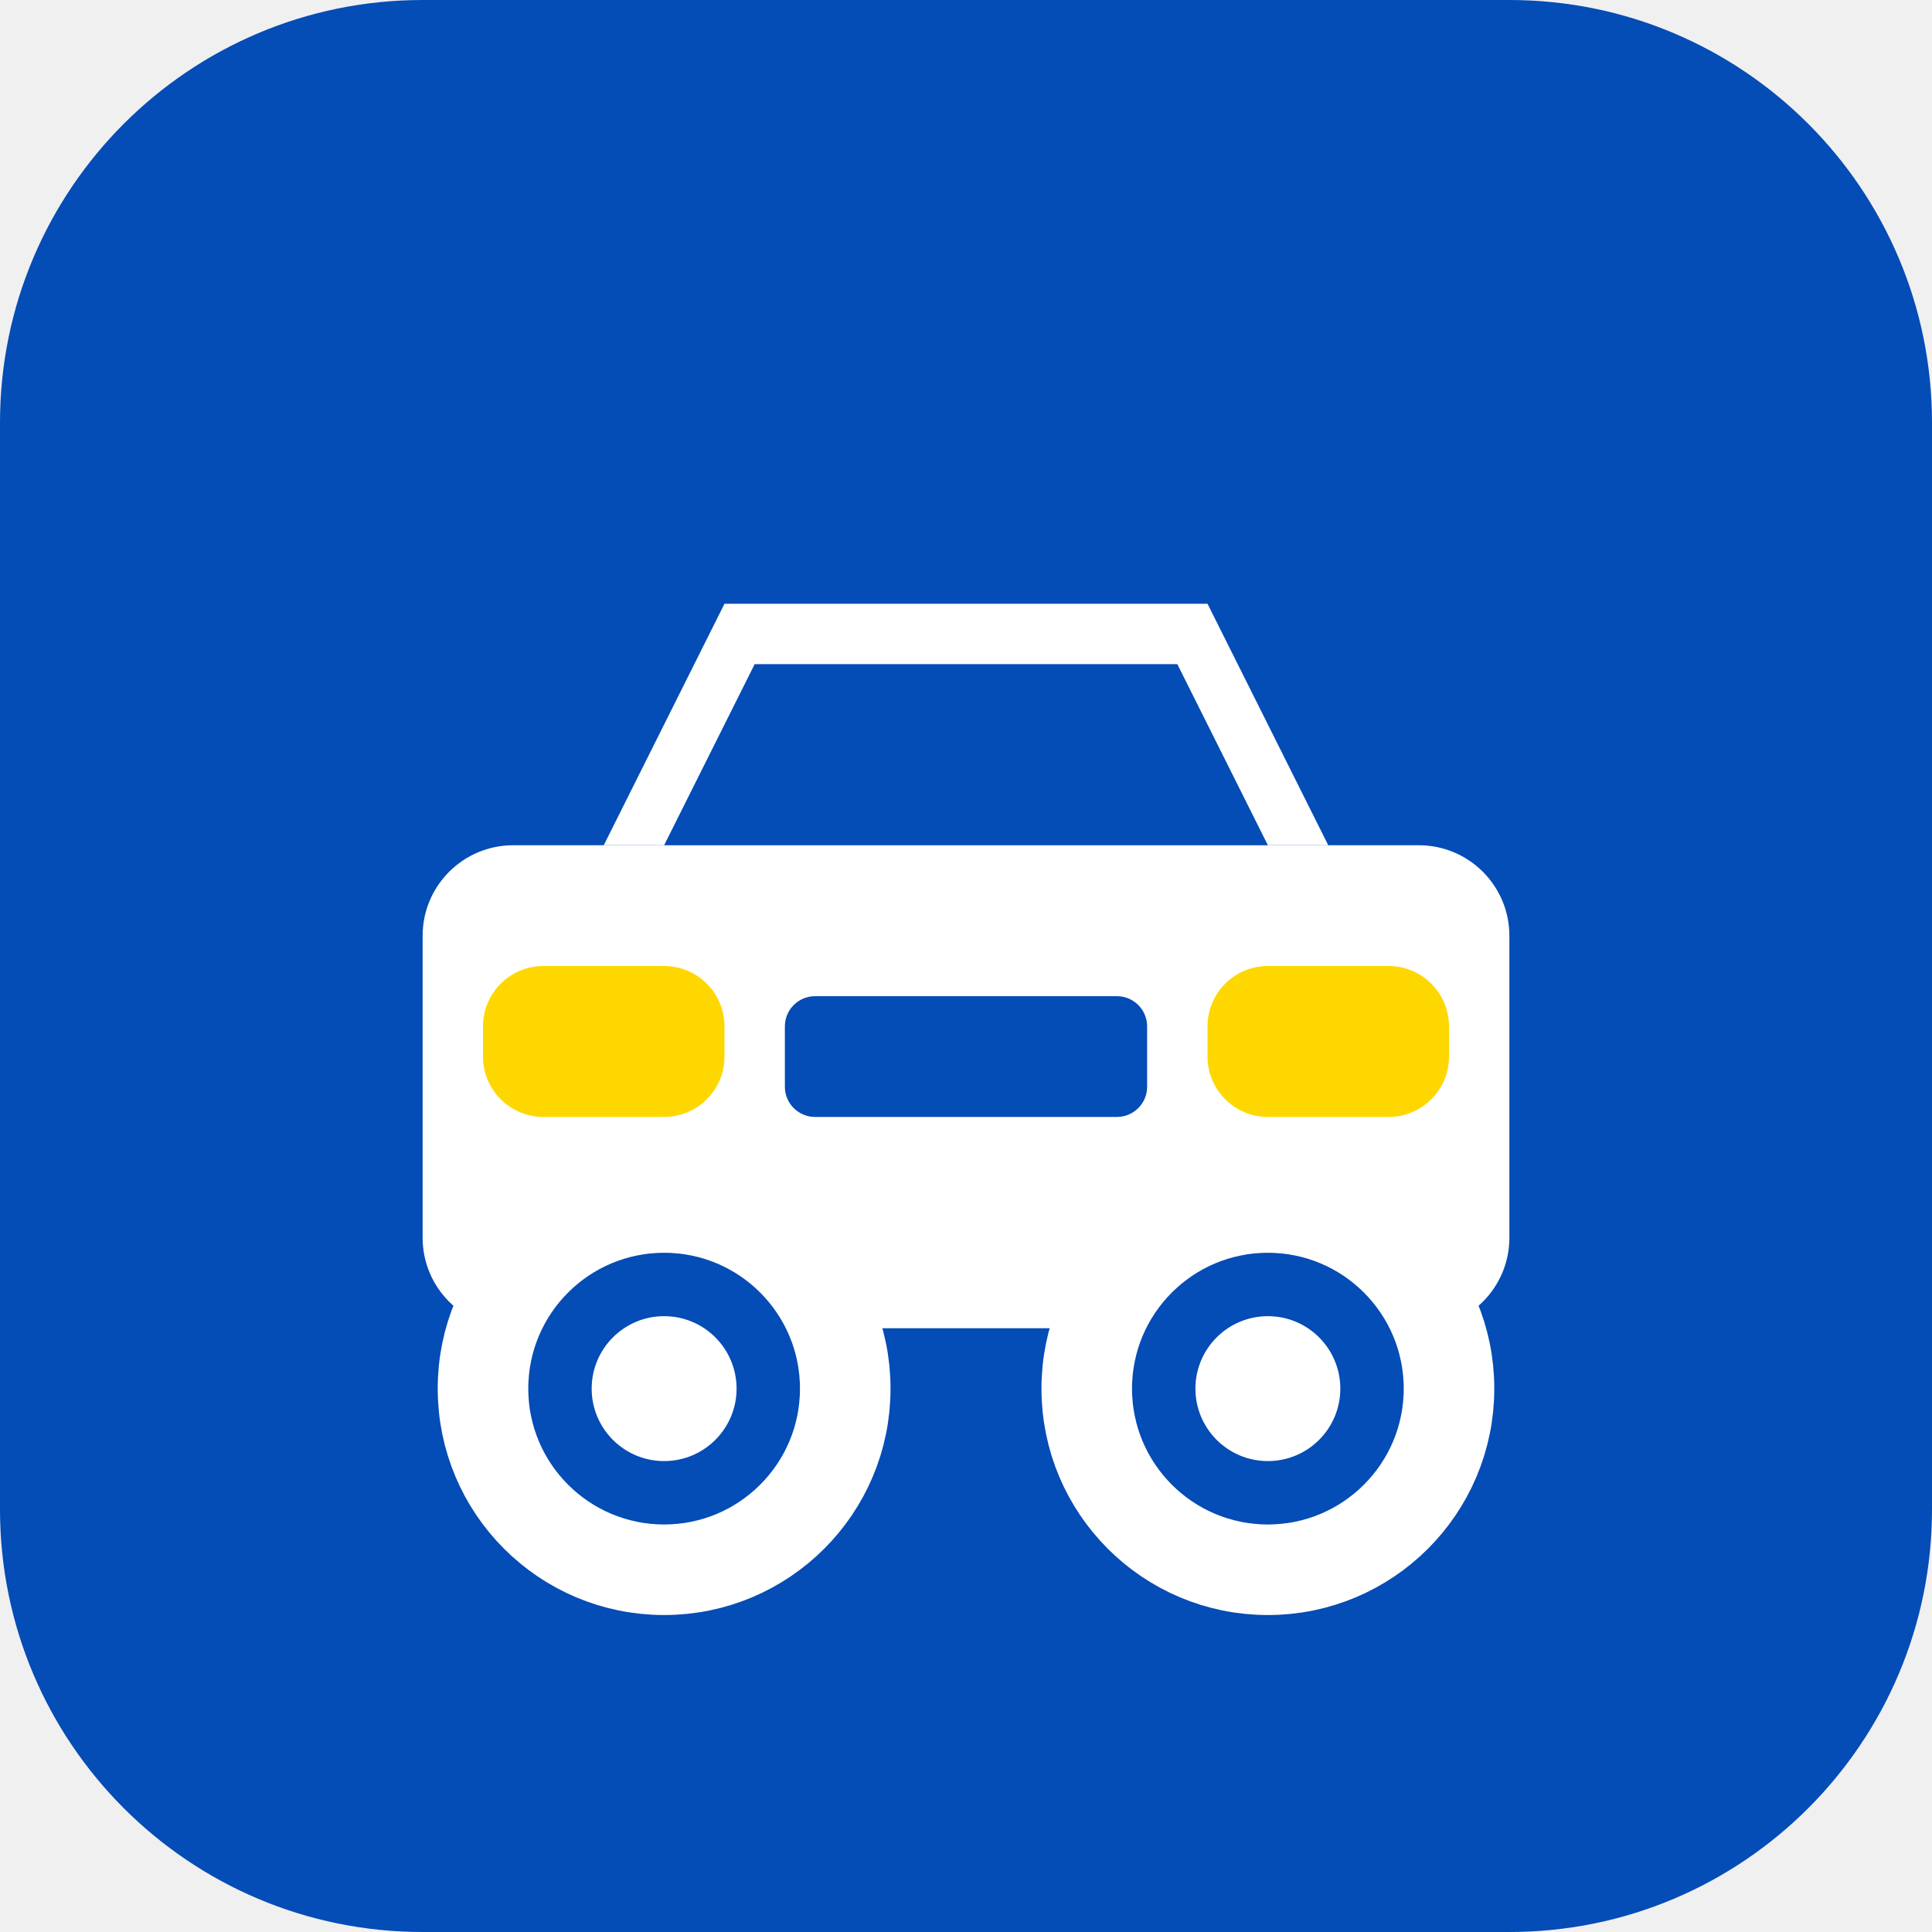
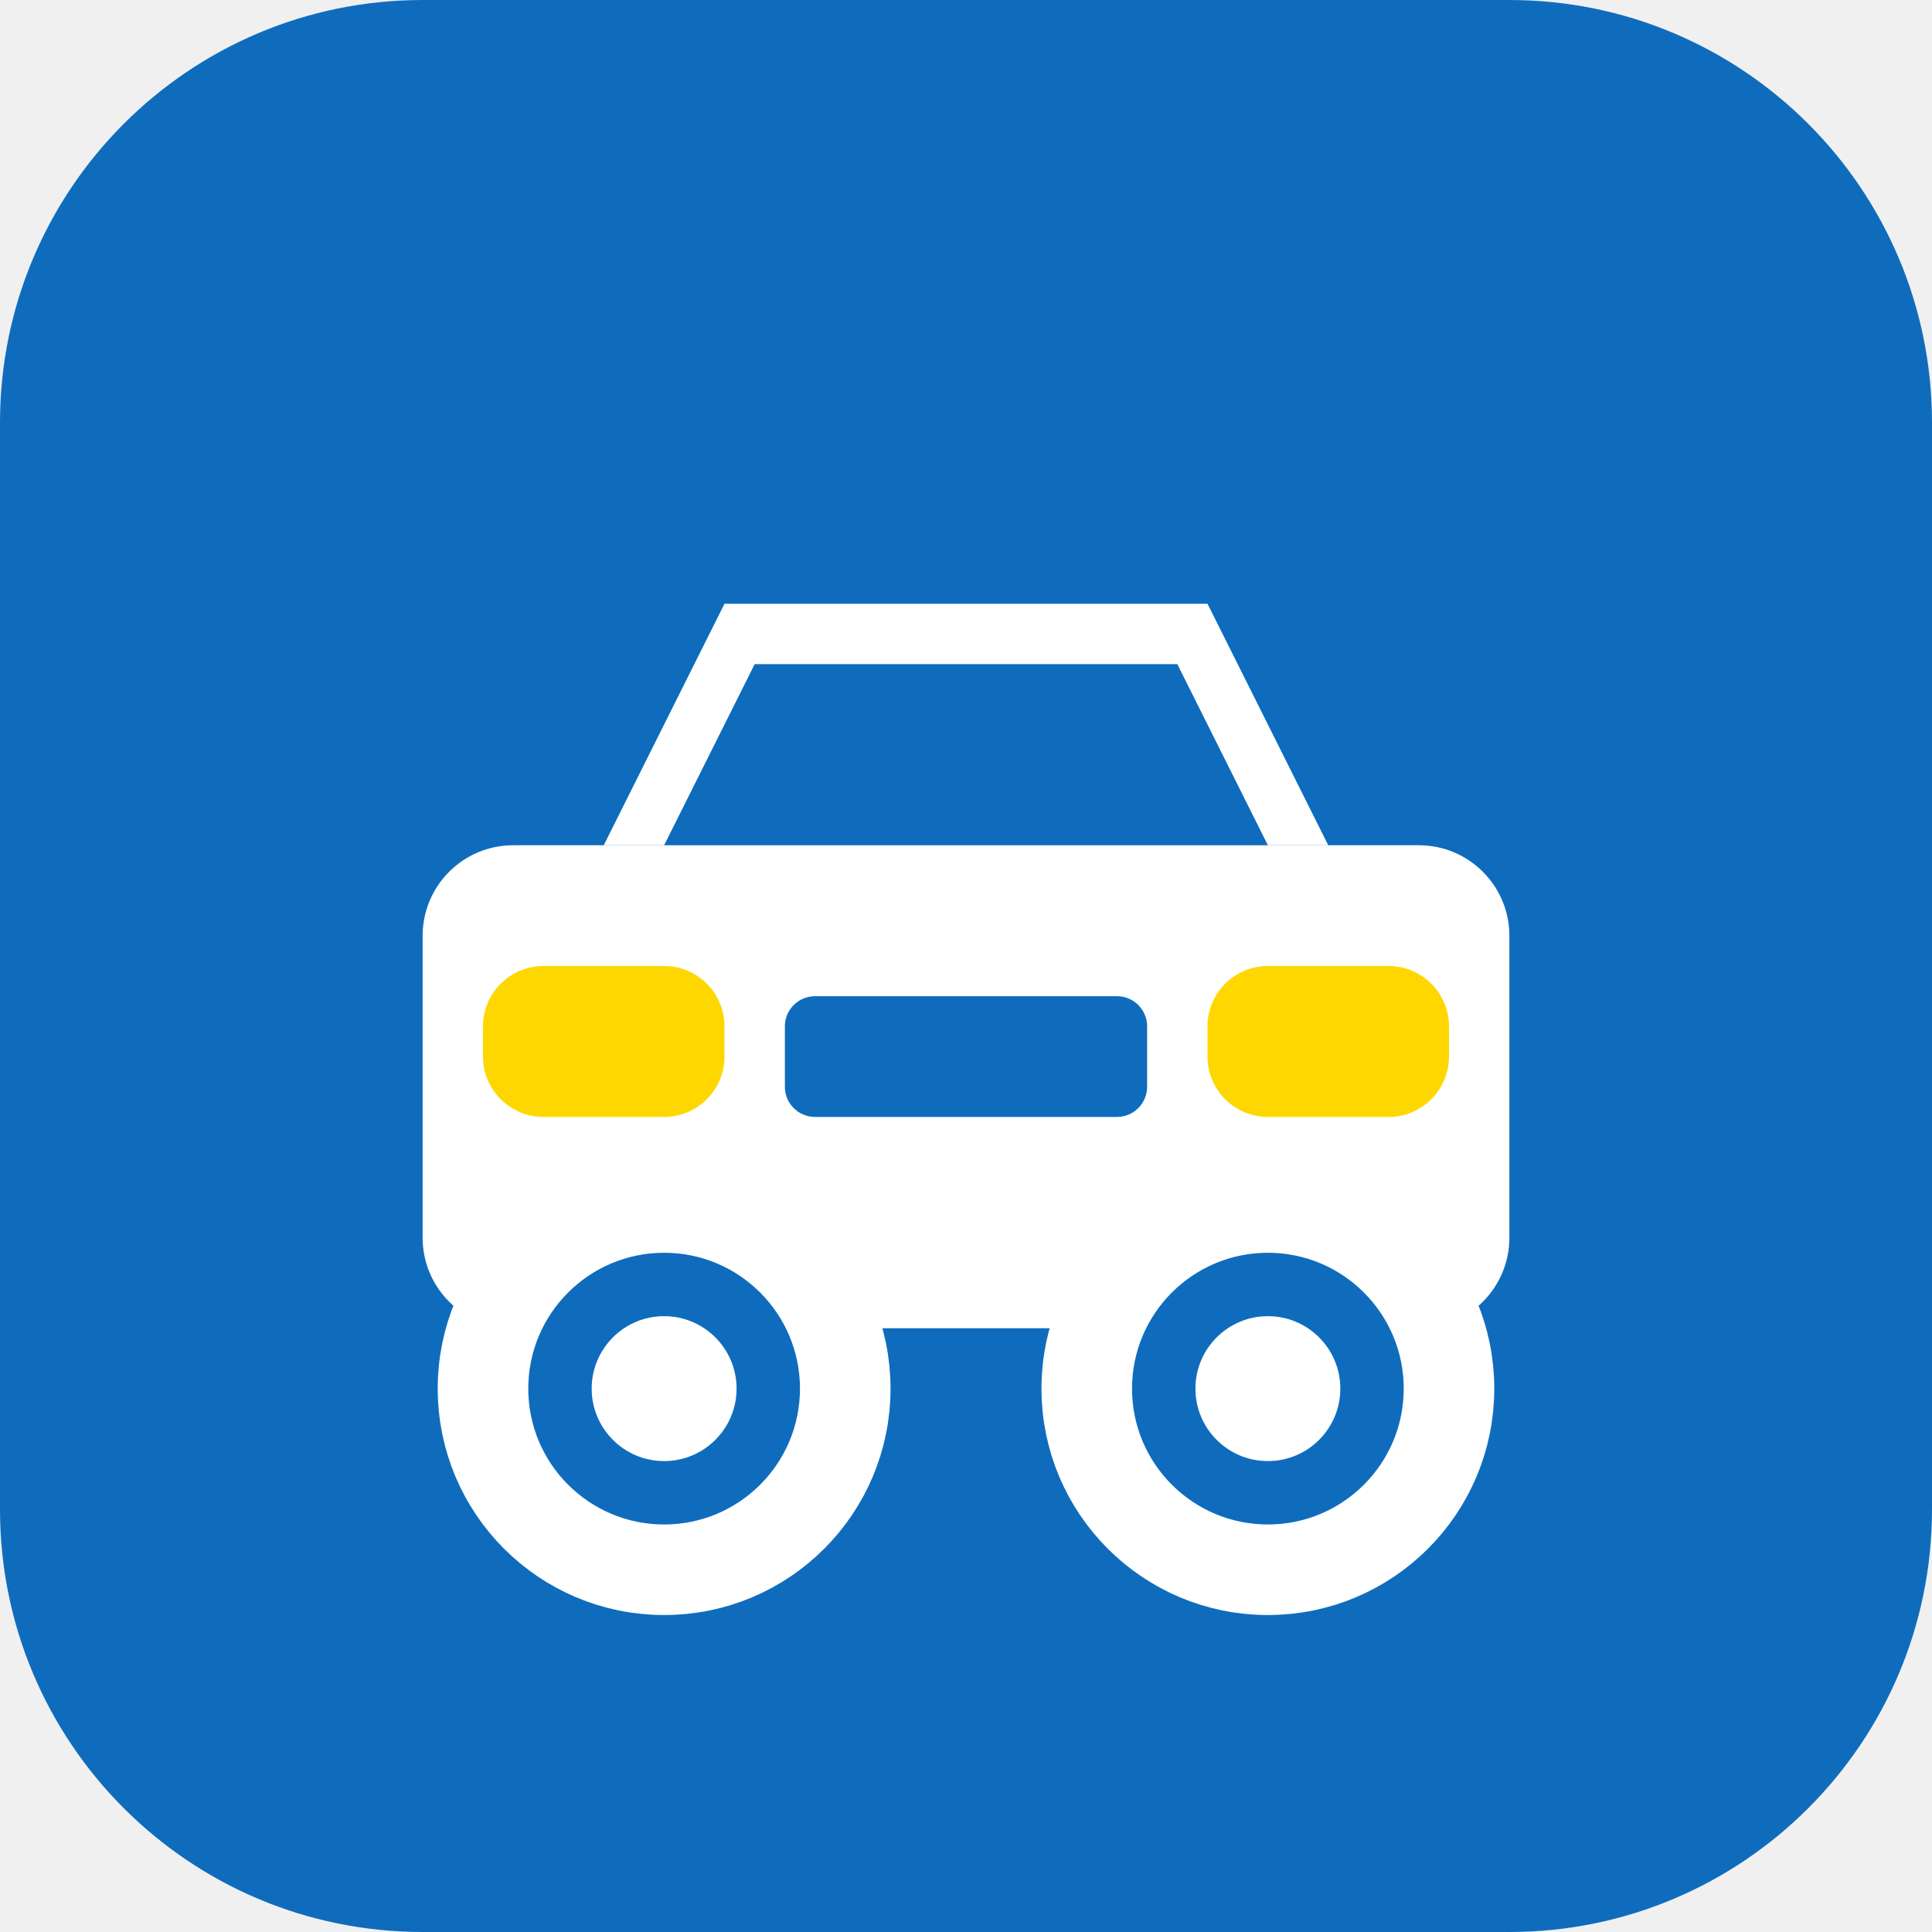
<svg xmlns="http://www.w3.org/2000/svg" viewBox="0 0 32 32" fill="none">
-   <rect width="32" height="32" rx="7" fill="#044cb6" />
+   <rect width="32" height="32" rx="7" fill="#0F6CBD" />
  <path d="M10 14 L12 10 L20 10 L22 14 Z" fill="white" />
  <rect x="7" y="14" width="18" height="8" rx="1.5" fill="white" />
-   <path d="M11 14 L12.5 11 L19.5 11 L21 14 Z" fill="#044cb6" />
+   <path d="M11 14 L12.5 11 L19.5 11 L21 14 Z" fill="#0F6CBD" />
  <rect x="8" y="16" width="4" height="2.5" rx="1" fill="#FFD700" />
  <rect x="20" y="16" width="4" height="2.5" rx="1" fill="#FFD700" />
-   <rect x="13" y="16.5" width="6" height="2" rx="0.5" fill="#044cb6" />
-   <circle cx="11" cy="23" r="3" fill="#044cb6" stroke="white" stroke-width="1.5" />
+   <rect x="13" y="16.5" width="6" height="2" rx="0.5" fill="#0F6CBD" />
+   <circle cx="11" cy="23" r="3" fill="#0F6CBD" stroke="white" stroke-width="1.5" />
  <circle cx="11" cy="23" r="1.2" fill="white" />
-   <circle cx="21" cy="23" r="3" fill="#044cb6" stroke="white" stroke-width="1.5" />
+   <circle cx="21" cy="23" r="3" fill="#0F6CBD" stroke="white" stroke-width="1.5" />
  <circle cx="21" cy="23" r="1.2" fill="white" />
</svg>
